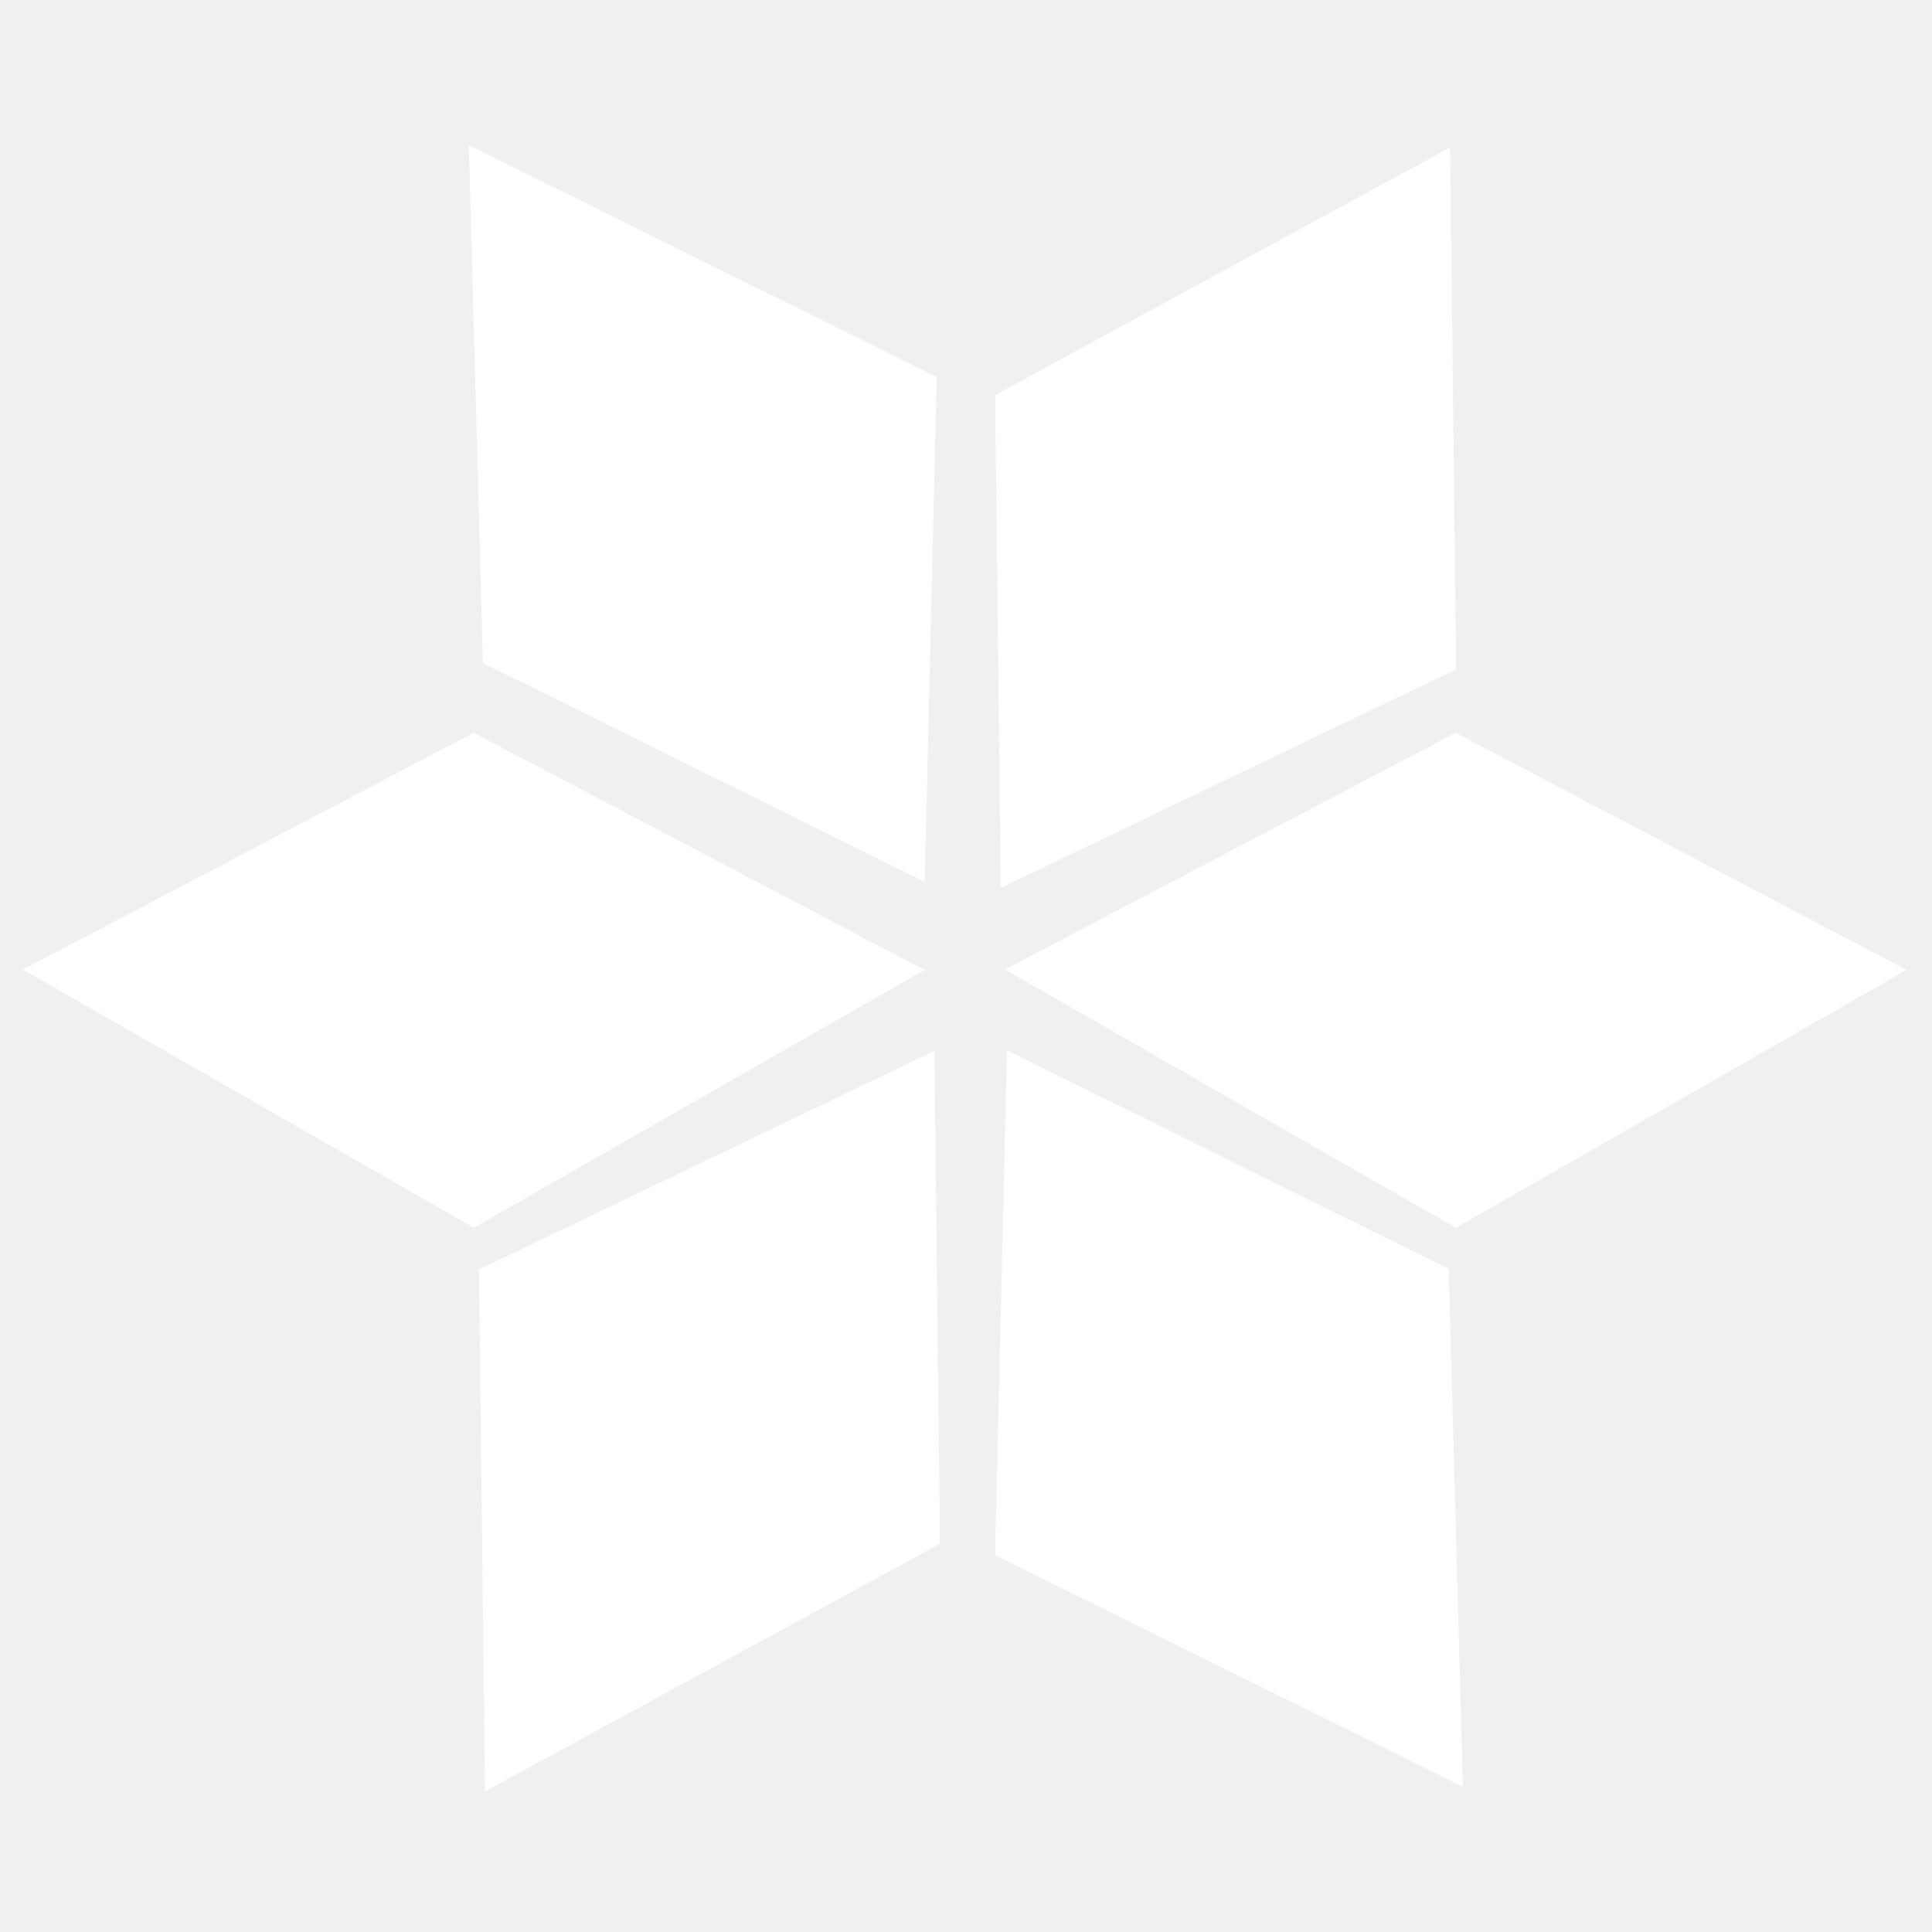
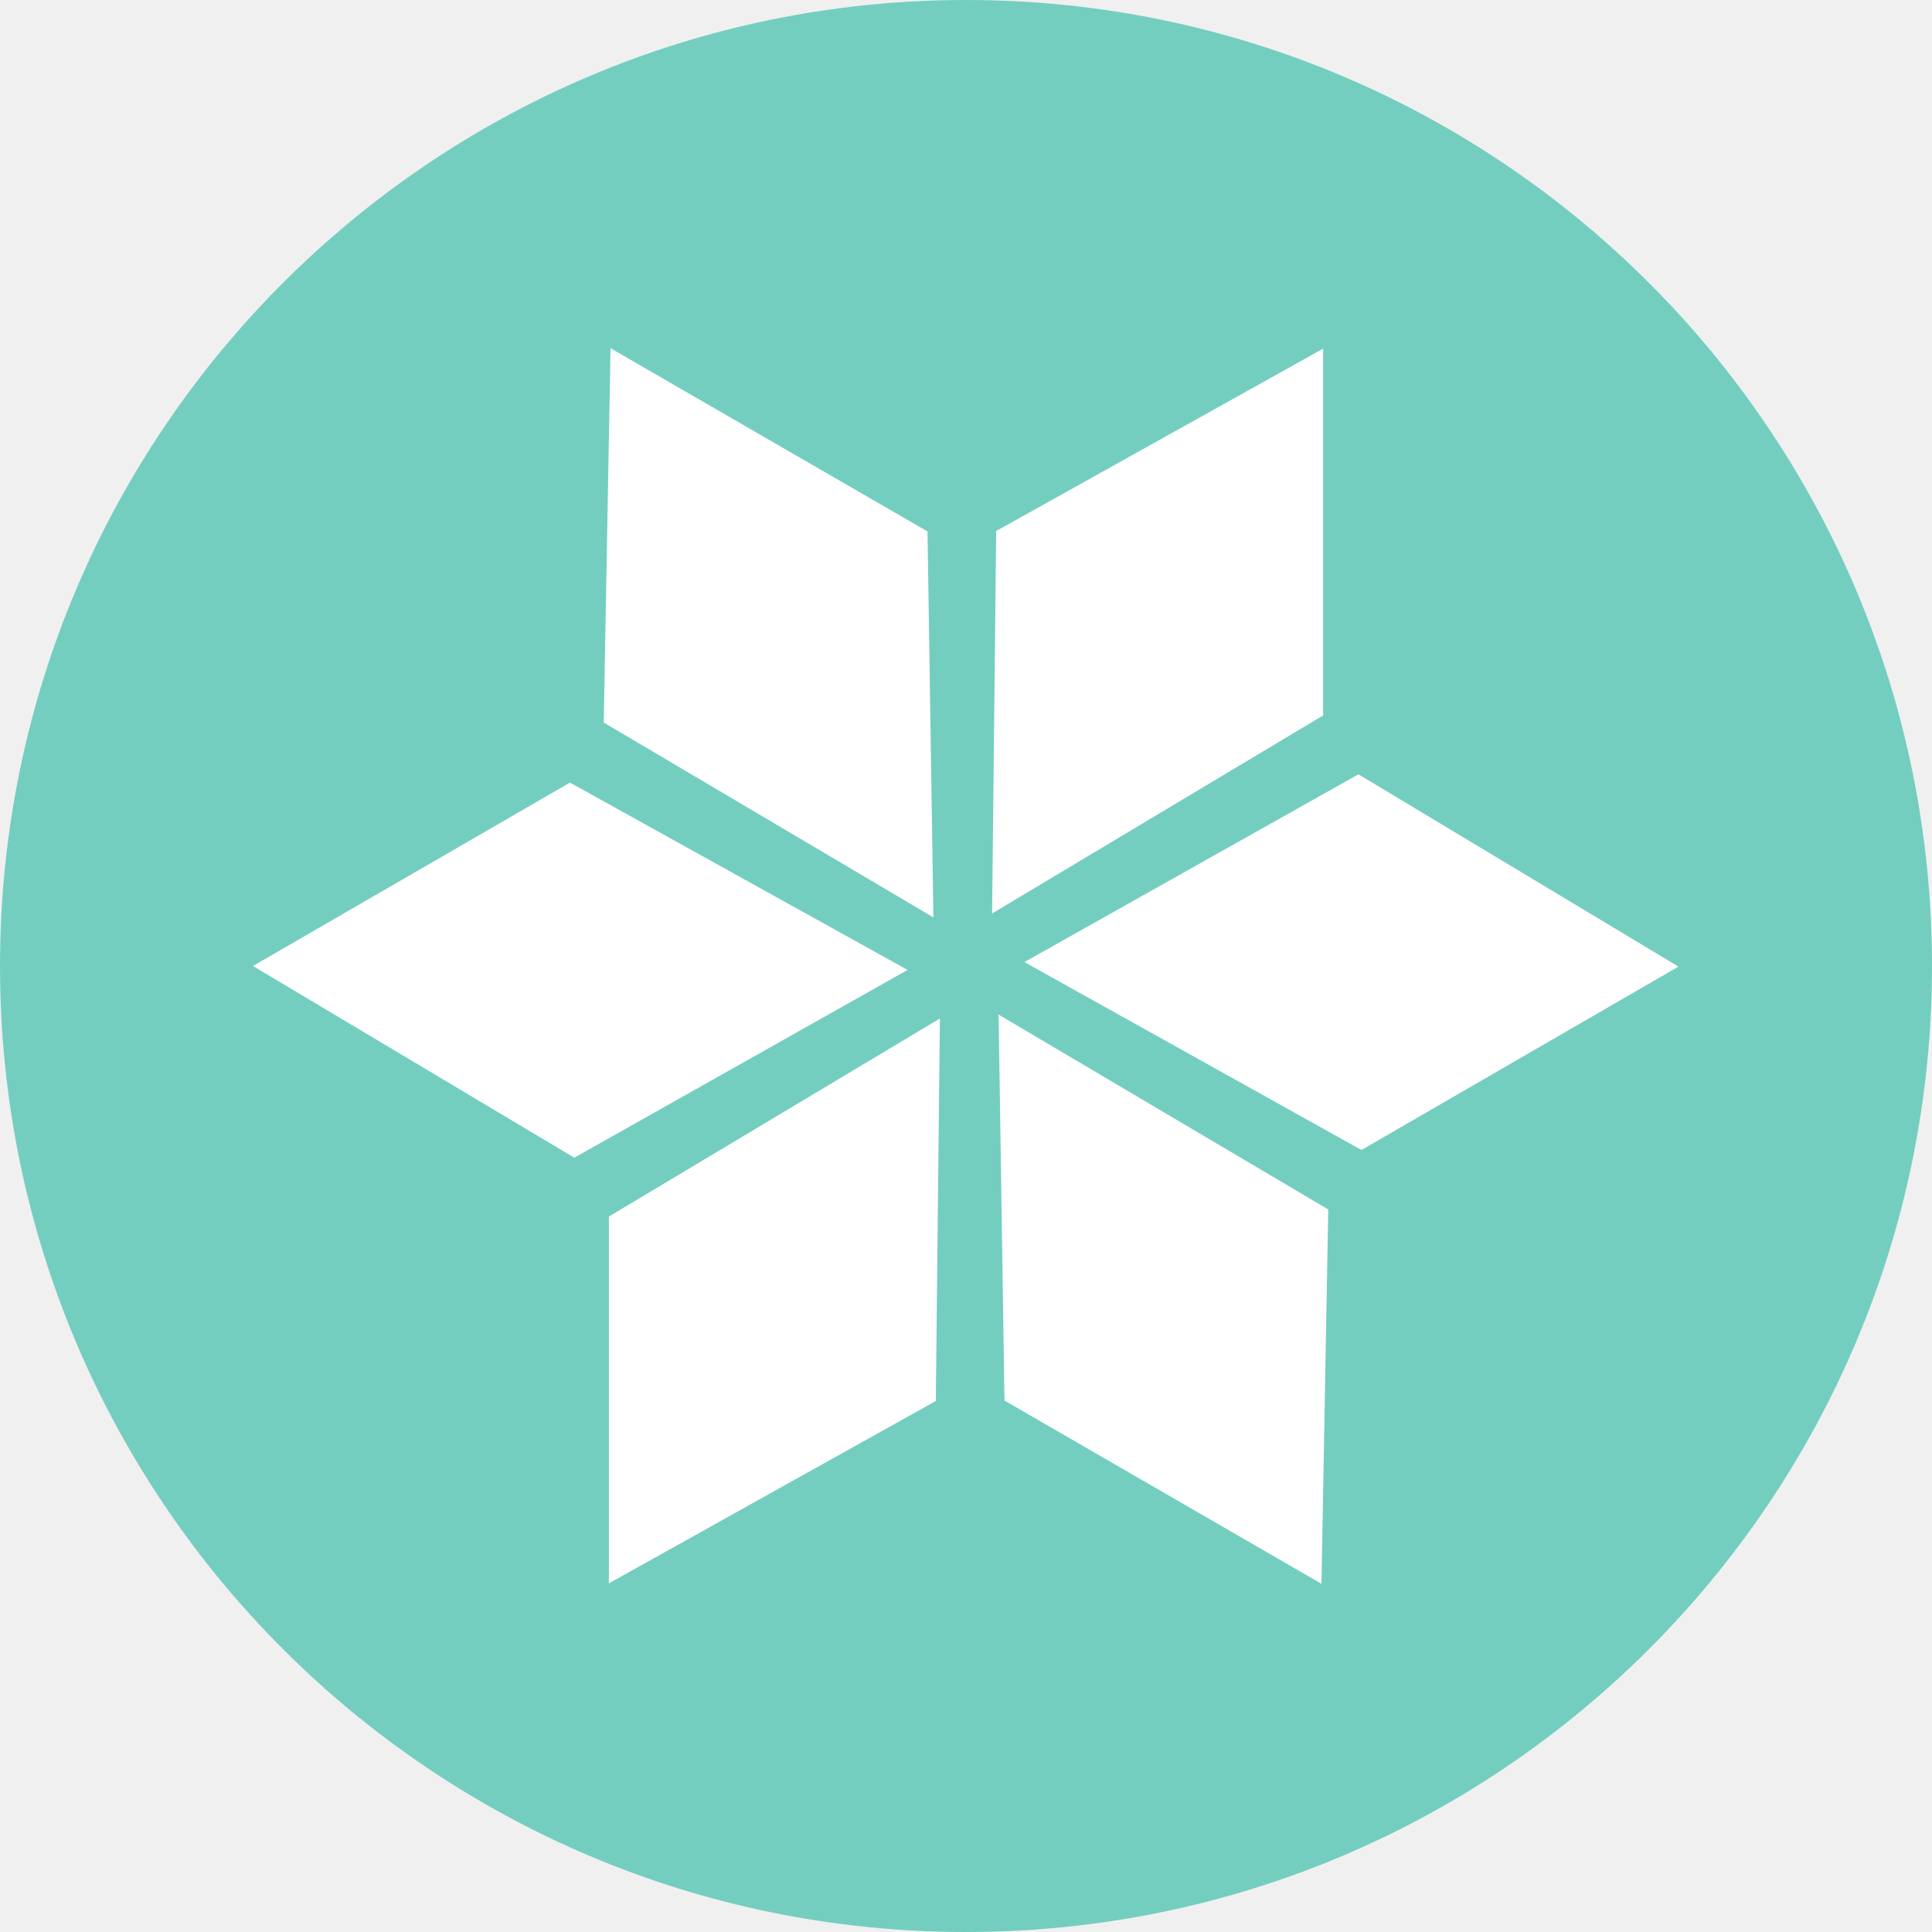
- <svg xmlns="http://www.w3.org/2000/svg" width="512" height="512" viewBox="0 0 512 512" fill="none">
-   <path fill-rule="evenodd" clip-rule="evenodd" d="M384.304 39.042L385.879 177.392L265.209 235.319L263.721 104.69L384.304 39.042Z" fill="white" />
-   <path fill-rule="evenodd" clip-rule="evenodd" d="M505.269 257.047L385.814 325.374L266.288 256.939L385.752 194.187L505.269 257.047Z" fill="white" />
-   <path fill-rule="evenodd" clip-rule="evenodd" d="M245.04 257.047L125.585 325.374L6.059 256.939L125.523 194.187L245.04 257.047Z" fill="white" />
-   <path fill-rule="evenodd" clip-rule="evenodd" d="M124.243 38.475L248.229 99.881L245.059 233.697L127.993 175.719L124.243 38.475Z" fill="white" />
-   <path fill-rule="evenodd" clip-rule="evenodd" d="M387.678 473.525L263.692 412.119L266.862 278.302L383.928 336.281L387.678 473.525Z" fill="white" />
-   <path fill-rule="evenodd" clip-rule="evenodd" d="M128.525 474.77L126.949 336.42L247.62 278.493L249.108 409.121L128.525 474.77Z" fill="white" />
+ <svg xmlns="http://www.w3.org/2000/svg" viewBox="0 0 128 128">
+   <defs>
+     <style>.cls-1{fill:#74cec0;}.cls-2{fill:#fff;}</style>
+   </defs>
+   <g id="ice">
+     <circle class="cls-1" cx="64" cy="64" r="64" />
+     <path class="cls-2" d="M60.13,64.26,38.05,76.7,16.76,64l21-12.15ZM90,51.3,67.87,63.74,90.2,76.19l21-12.15ZM61.45,35.21l-21-12.14L40,47.87,61.84,60.78ZM88,80.13,66.16,67.22l.39,25.57,21,12.14ZM87.66,47.4V23.1L66,35.18l-.27,25.34ZM62,92.82l.27-25.34L40.34,80.6v24.3Z" />
+   </g>
</svg>
